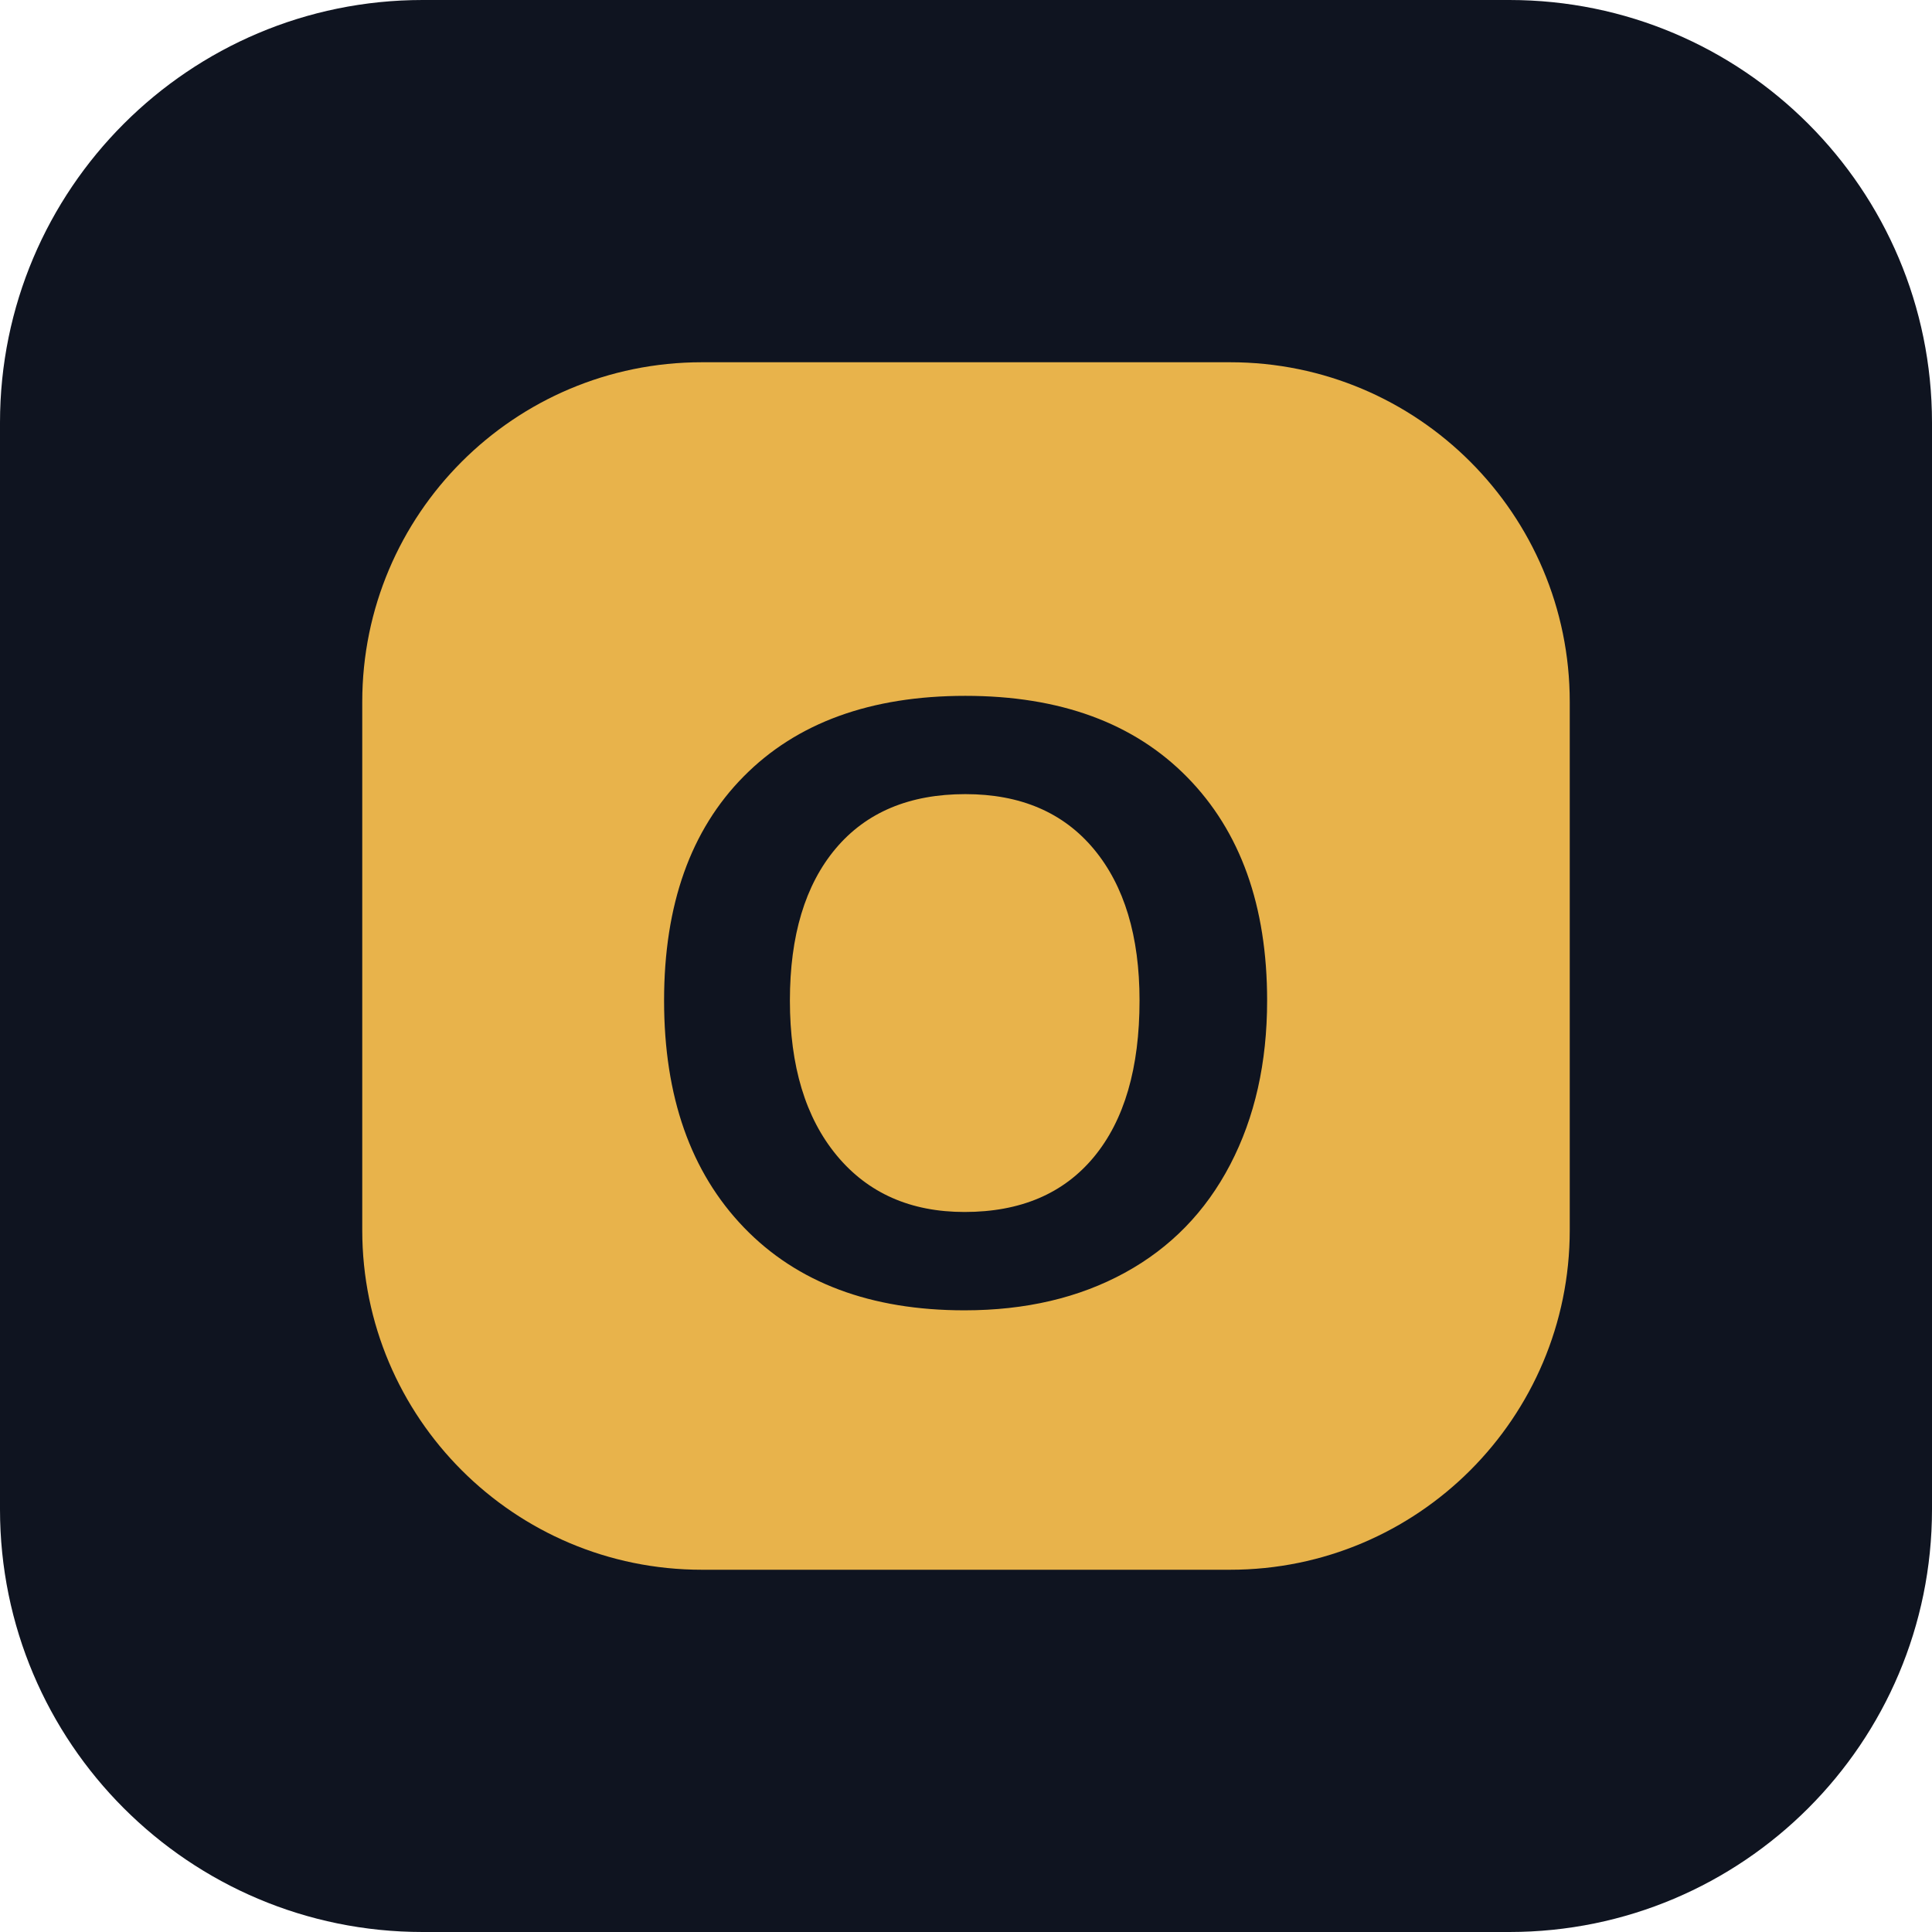
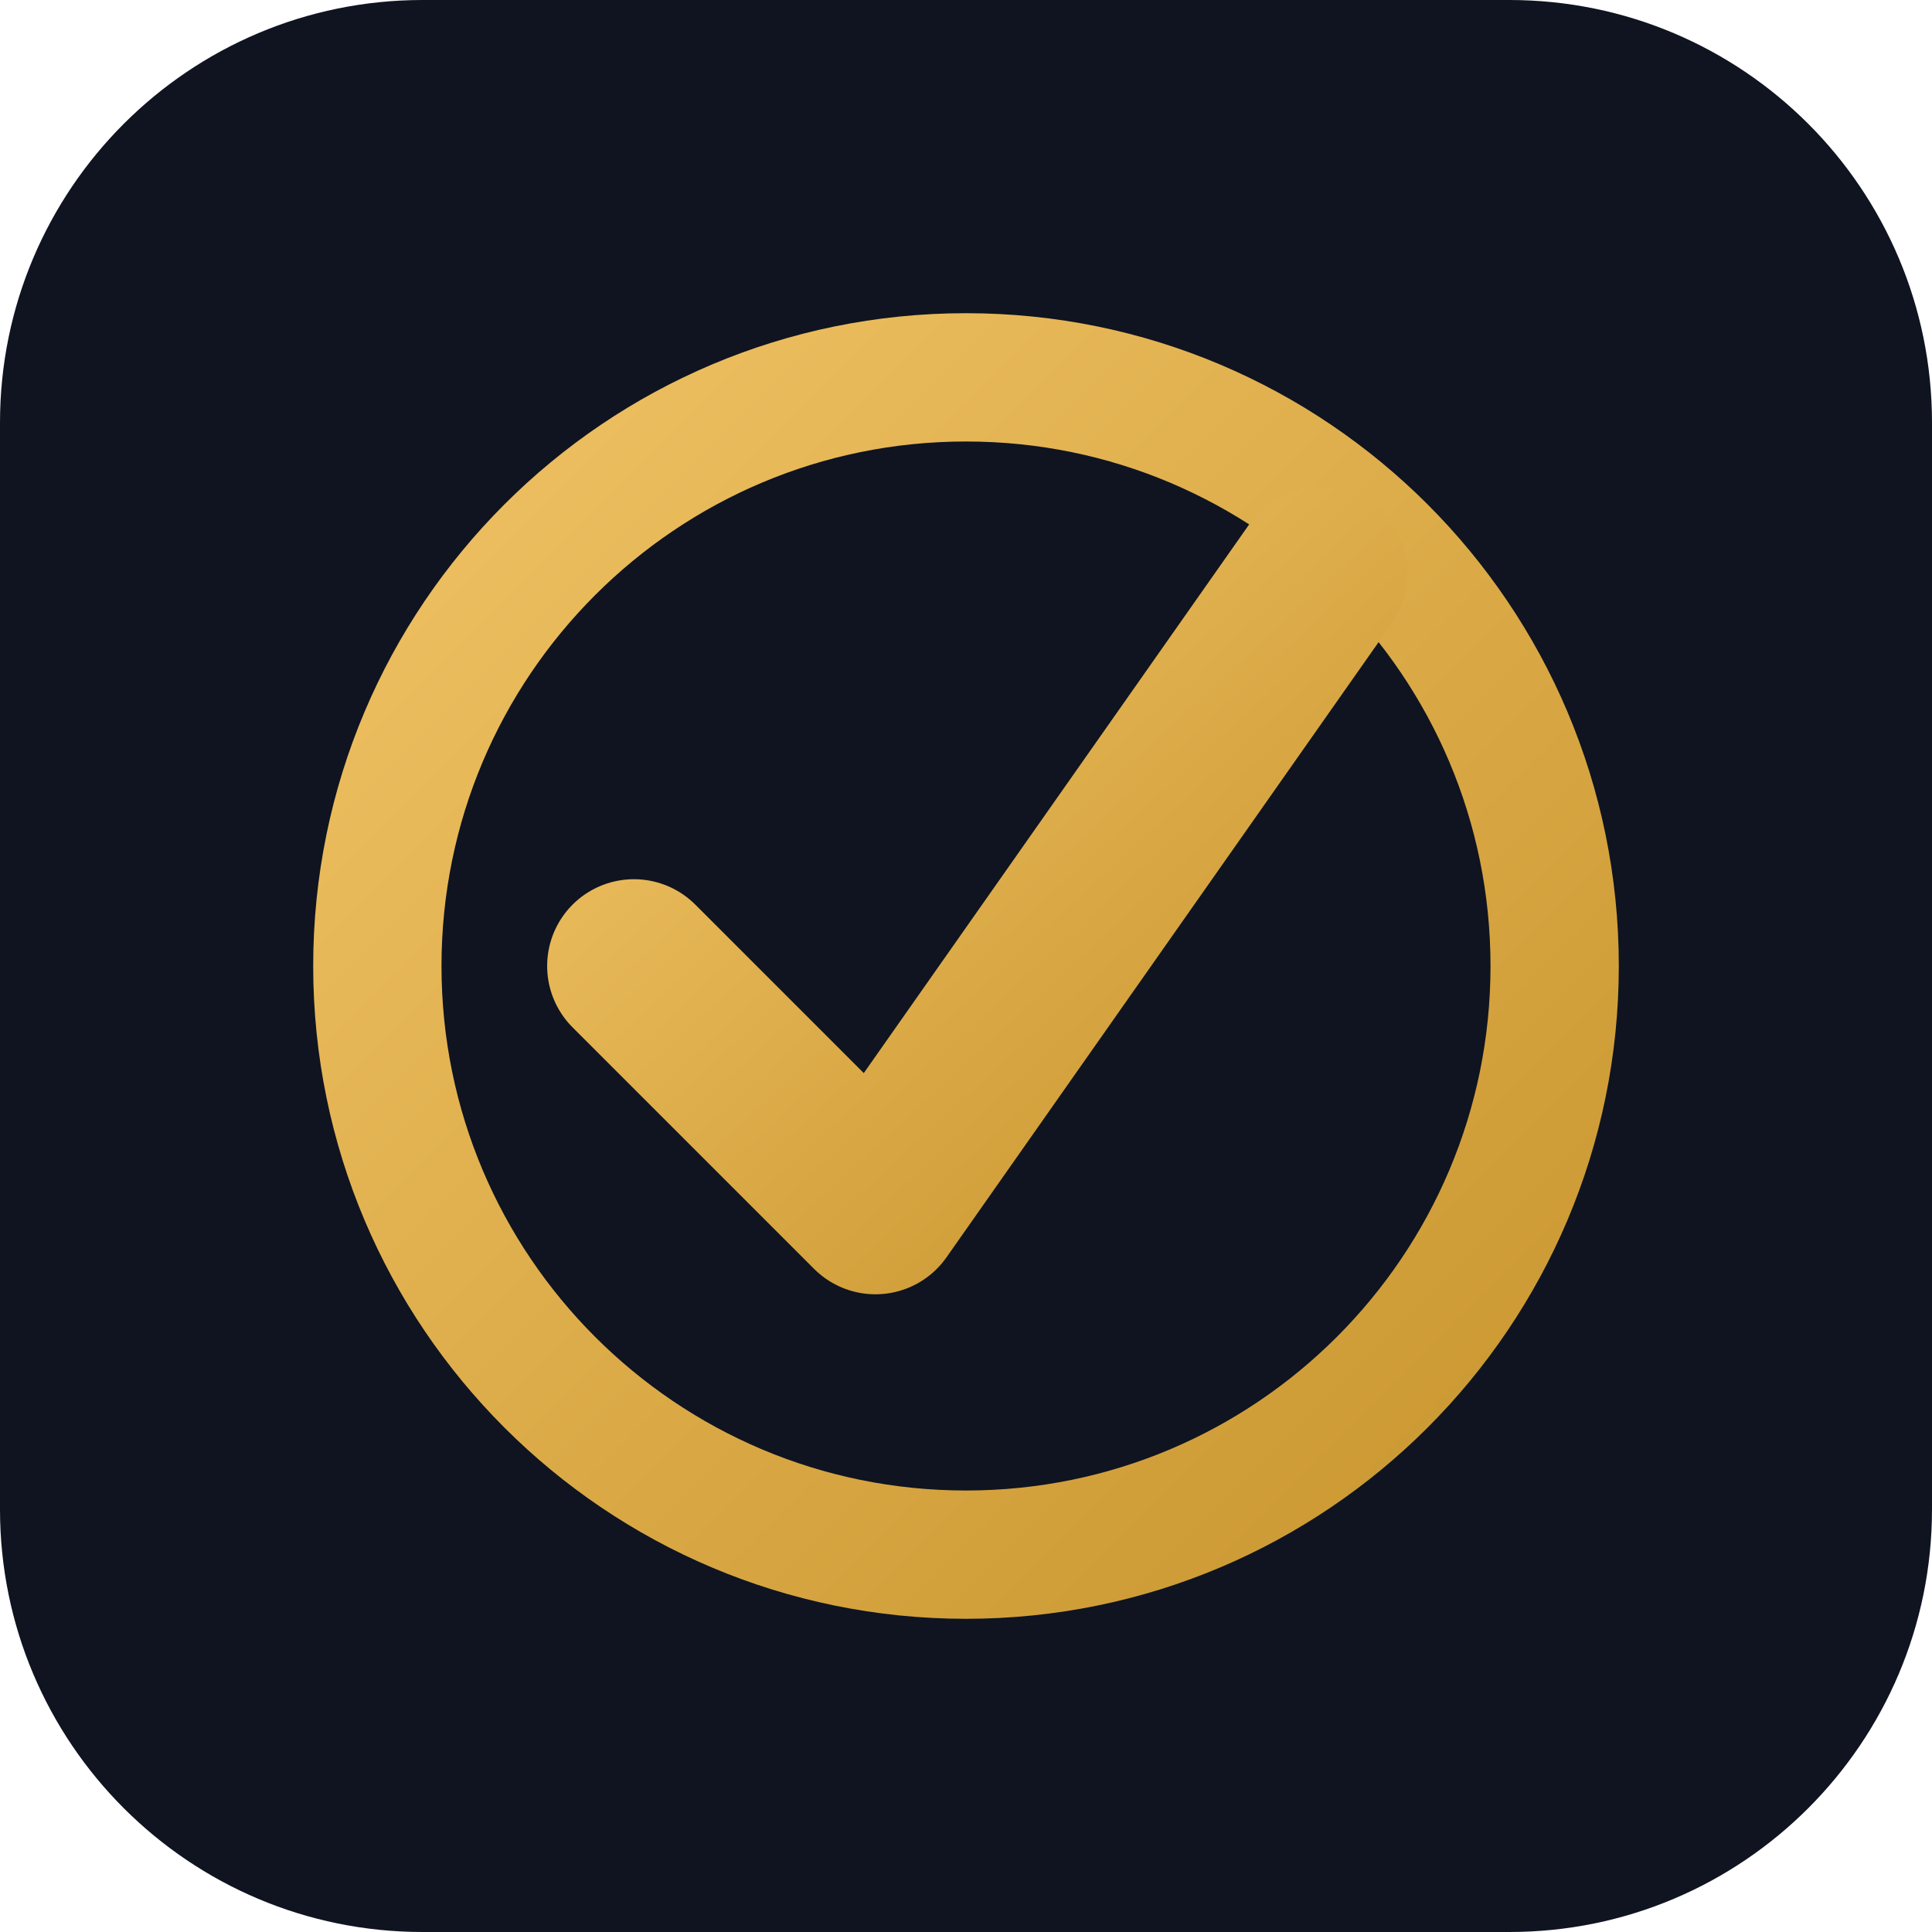
<svg xmlns="http://www.w3.org/2000/svg" viewBox="0 0 512 512" width="512" height="512">
+   <defs>
+     <linearGradient id="g" x1="0" y1="0" x2="1" y2="1">
+       <stop offset="0" stop-color="#f0c264" />
+       <stop offset="1" stop-color="#c9962f" />
+     </linearGradient>
+   </defs>
  <rect width="512" height="512" rx="112" fill="#0f1420" />
-   <rect x="96" y="96" width="320" height="320" rx="90" fill="#e8b34b" />
-   <text x="256" y="345" font-size="230" font-family="Arial, Helvetica, sans-serif" font-weight="bold" text-anchor="middle" fill="#0f1420">O</text>
+   <circle cx="256" cy="256" r="156" fill="none" stroke="url(#g)" stroke-width="34" />
+   <path d="M168 256 L232 320 L350 152" fill="none" stroke="url(#g)" stroke-width="46" stroke-linecap="round" stroke-linejoin="round" />
</svg>
